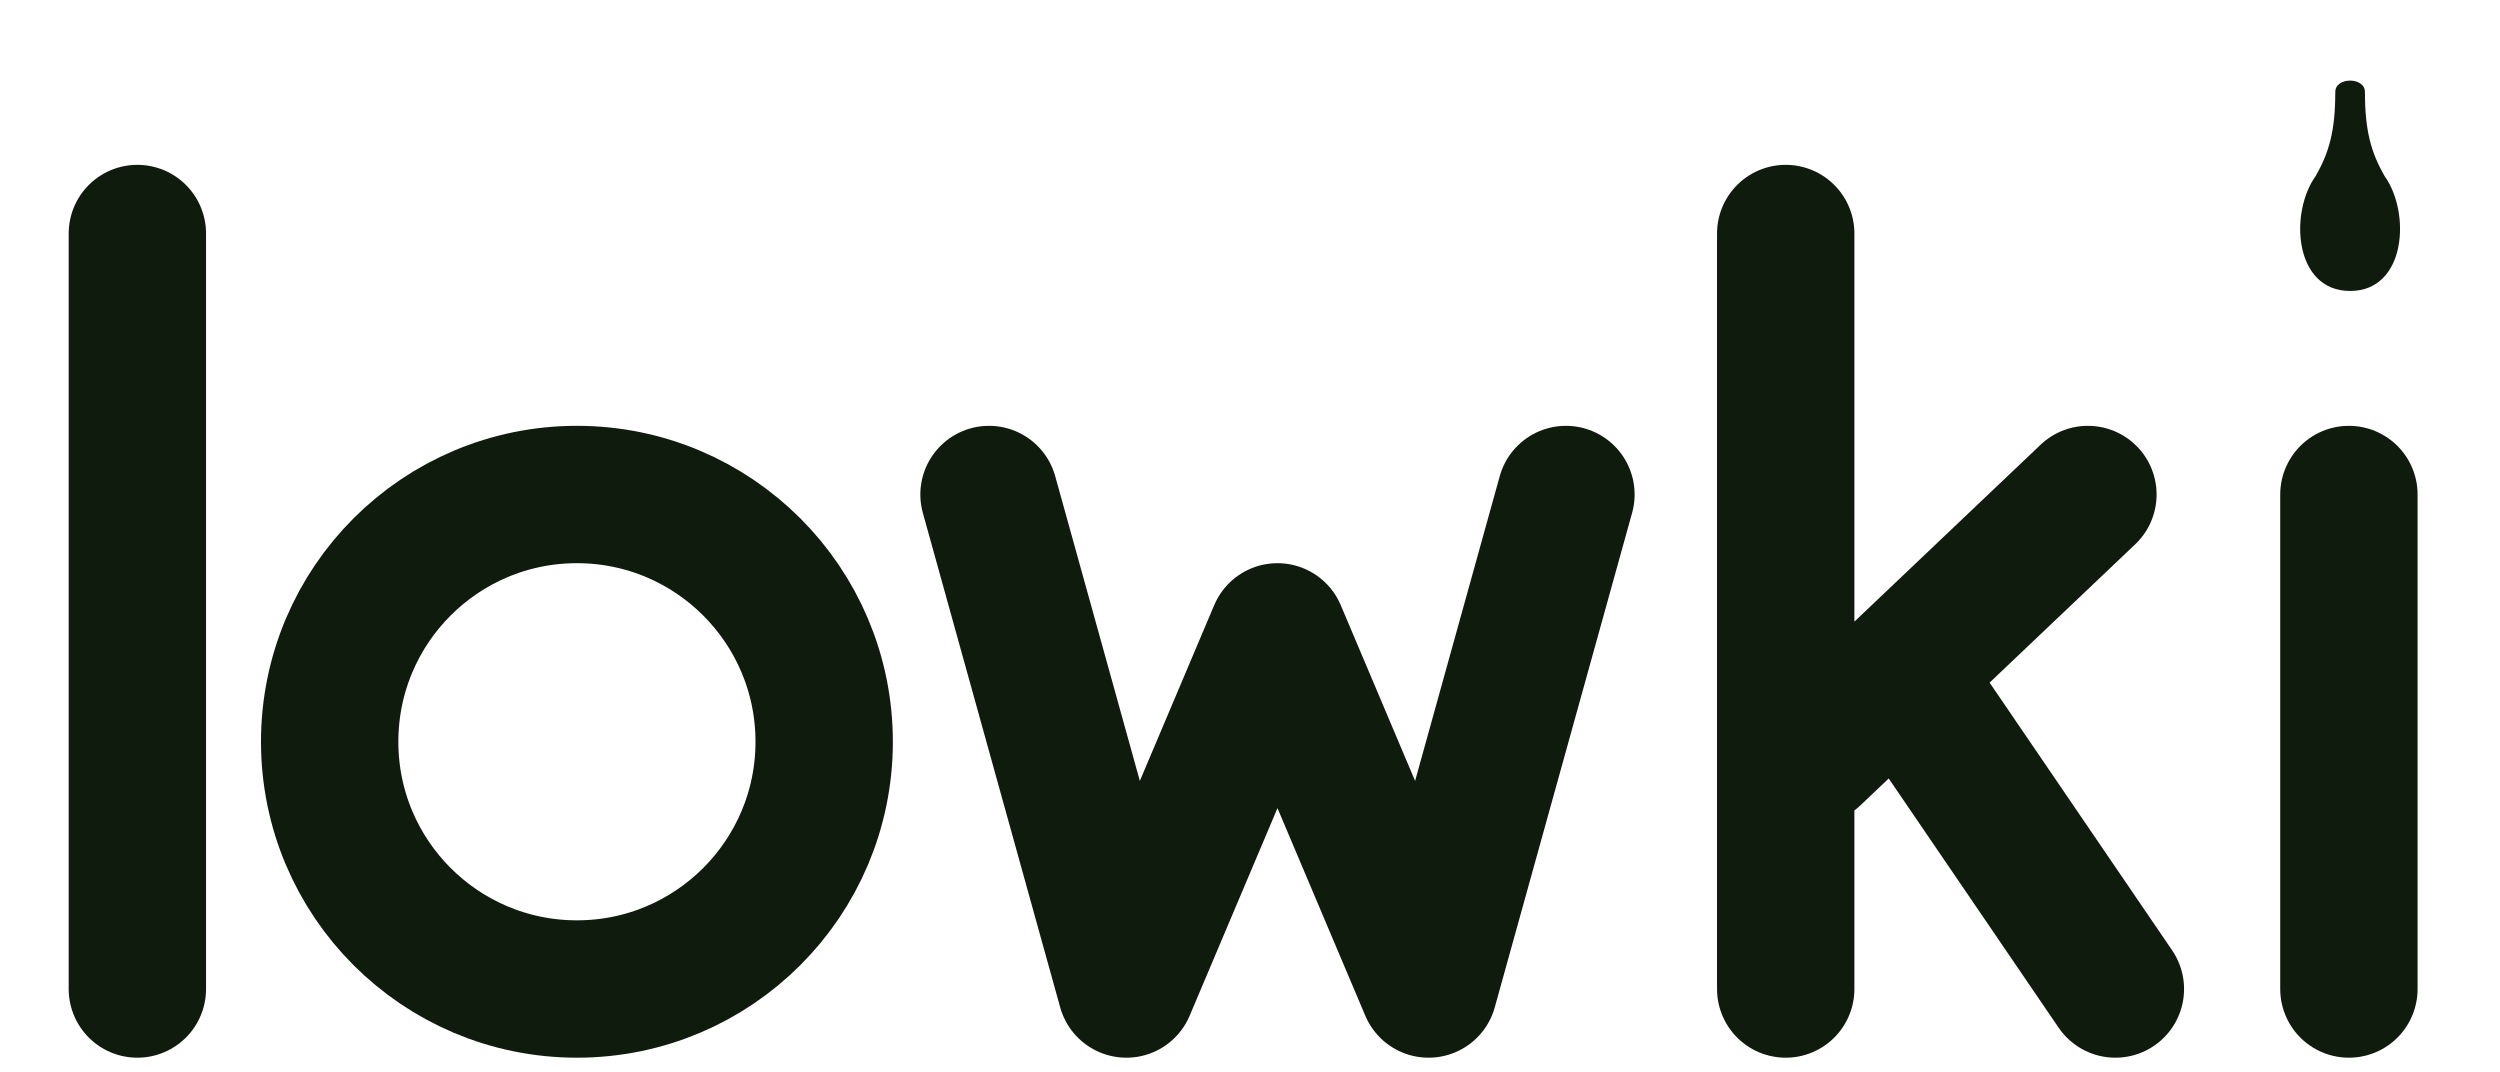
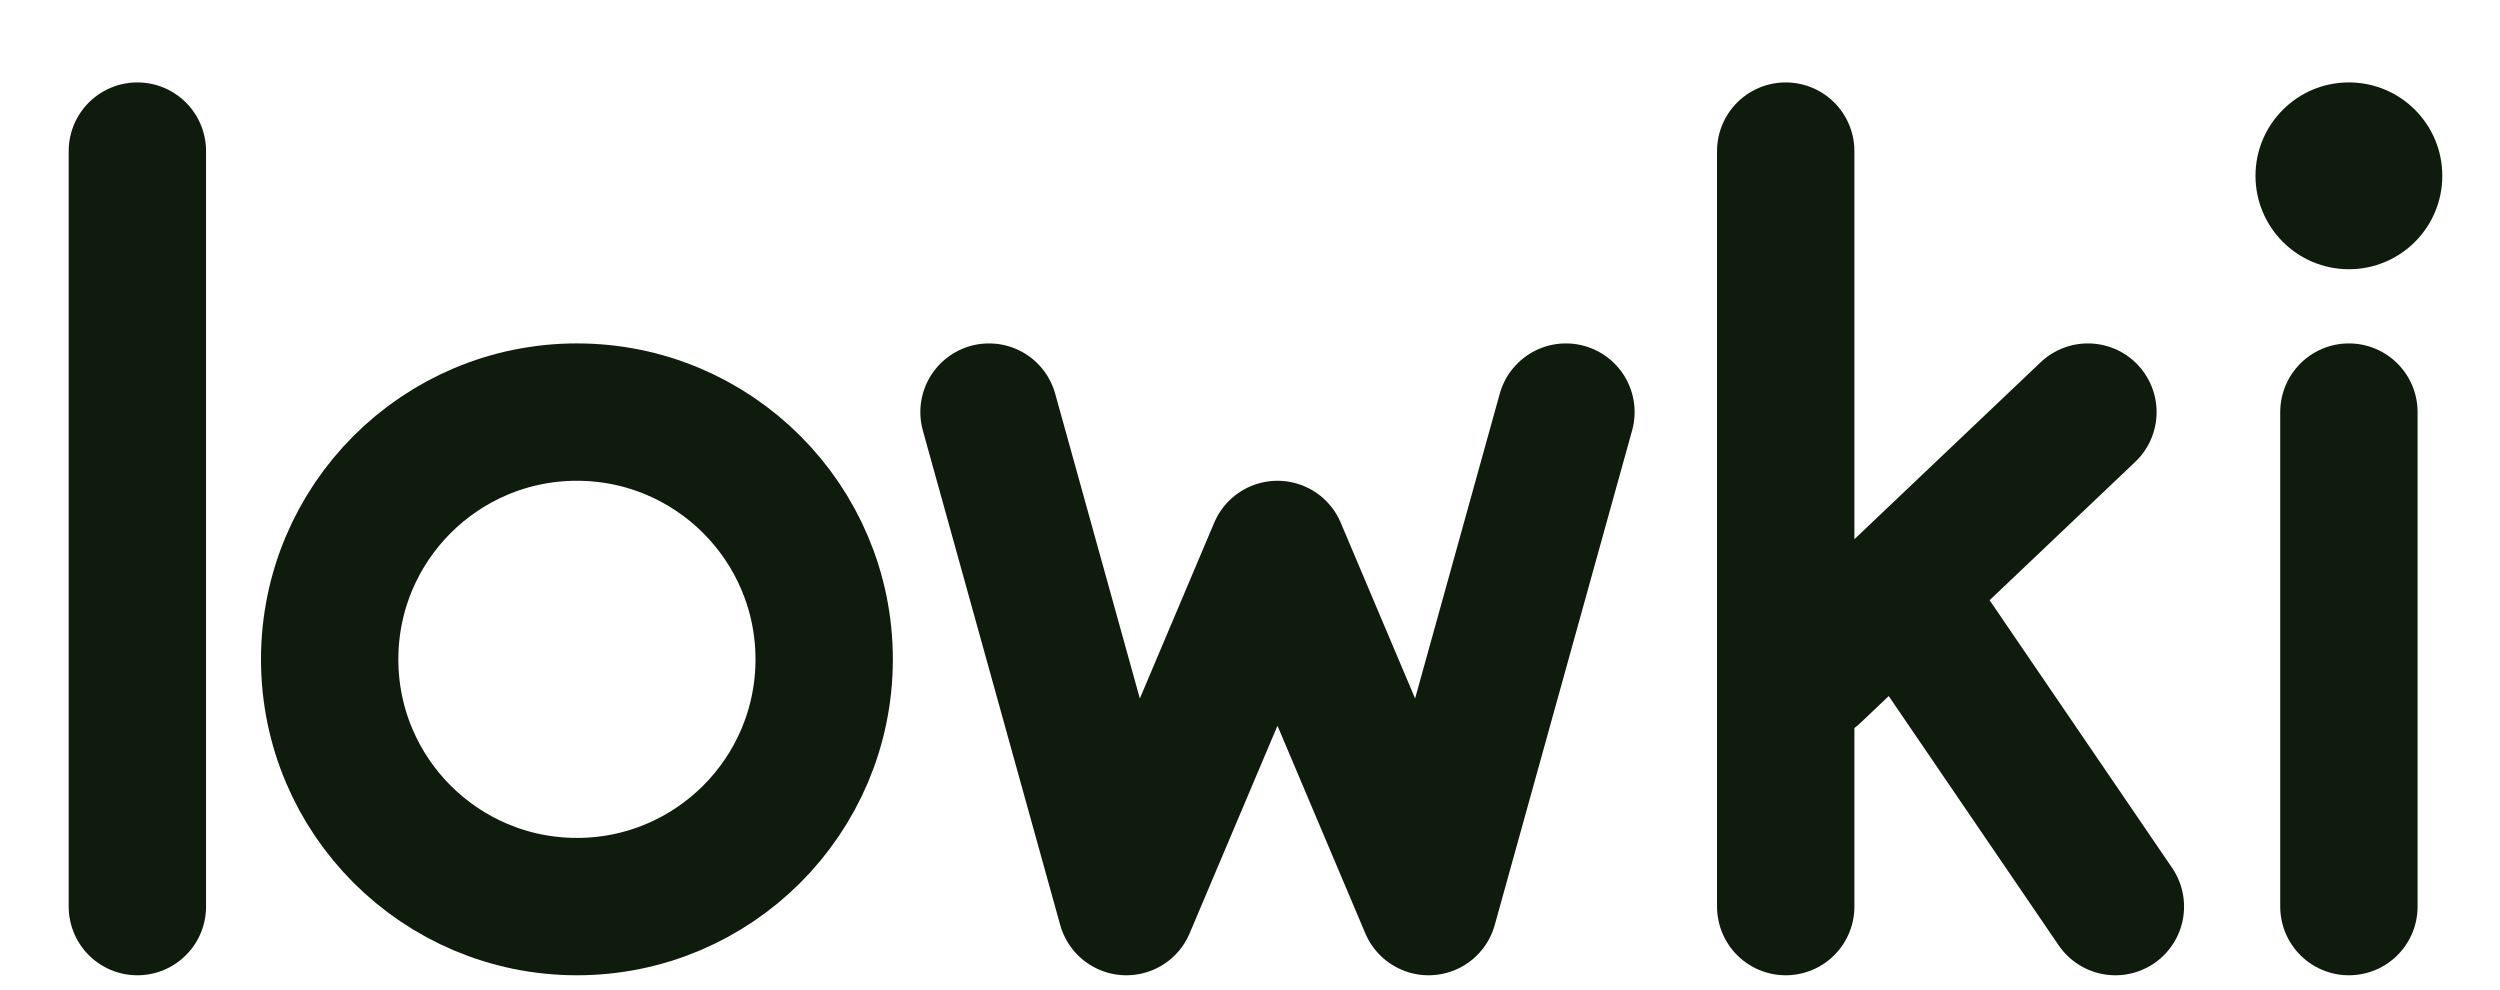
- <svg xmlns="http://www.w3.org/2000/svg" viewBox="0 -6 91 39" role="img" aria-label="lowki">
-   <g stroke="#0F1B0D">
-     <g fill="none" stroke-width="5" stroke-linecap="round" stroke-linejoin="round">
-       <path d="M5 2.5V30" />
-       <circle cx="21" cy="21" r="9" />
-       <path d="M36 12L41 30L46.5 17L52 30L57 12" />
-       <path d="M65 2.5V30M76 12L66 21.5M69.5 19L77 30" />
-       <path d="M85.5 12V30" />
-     </g>
+ <svg xmlns="http://www.w3.org/2000/svg" viewBox="0 -3 91 36" role="img" aria-label="lowki">
+   <g fill="none" stroke="#0F1B0D" stroke-width="5" stroke-linecap="round" stroke-linejoin="round">
+     <path d="M5 2.5V30" />
+     <circle cx="21" cy="21" r="9" />
+     <path d="M36 12L41 30L46.5 17L52 30L57 12" />
+     <path d="M65 2.5V30M76 12L66 21.5M69.5 19L77 30" />
+     <path d="M85.5 12V30" />
  </g>
-   <g fill="#0F1B0D">
-     <g transform="translate(81 -4) scale(0.142)">
-       <path d="M28.2 9.5C28.2 19.5 26.6 25 23.2 31C16.4 40.4 17.6 60.5 32 60.5C46.4 60.5 47.6 40.4 40.8 31C37.4 25 35.8 19.5 35.8 9.5C35.8 5.6 28.2 5.6 28.2 9.5Z" />
-     </g>
-   </g>
+   <circle cx="85.5" cy="3.4" r="3.4" fill="#0F1B0D" />
</svg>
